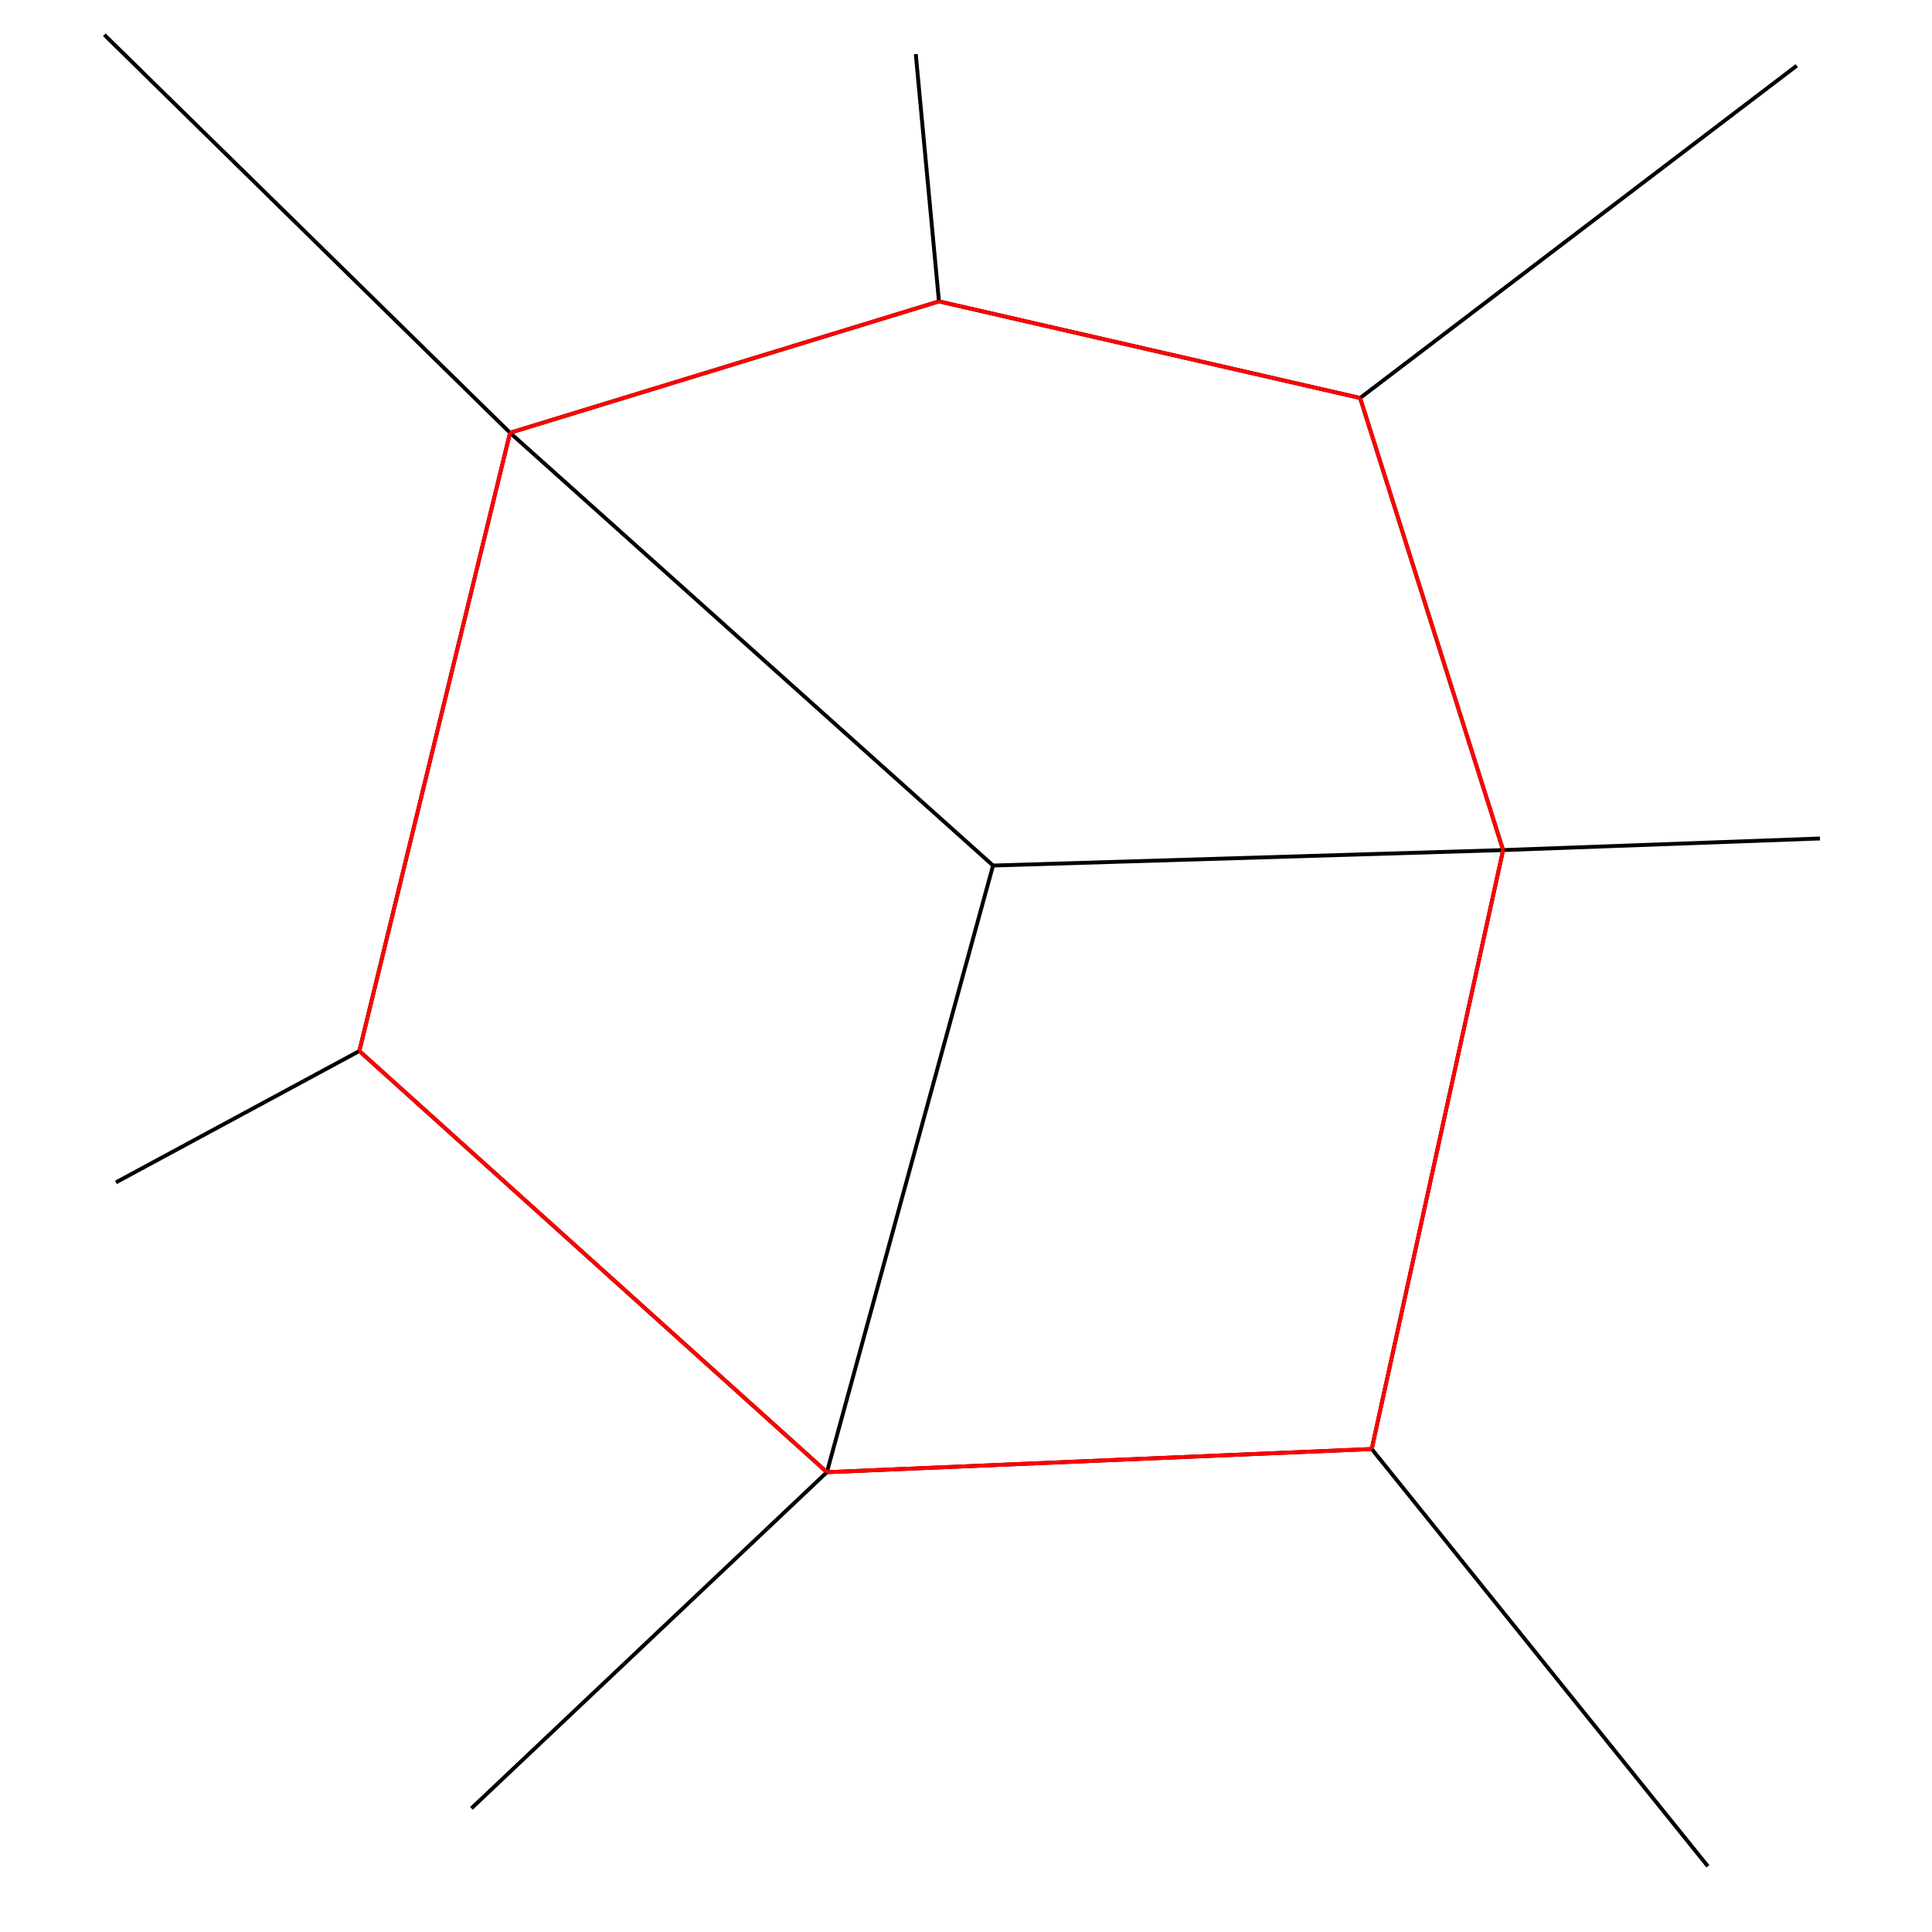
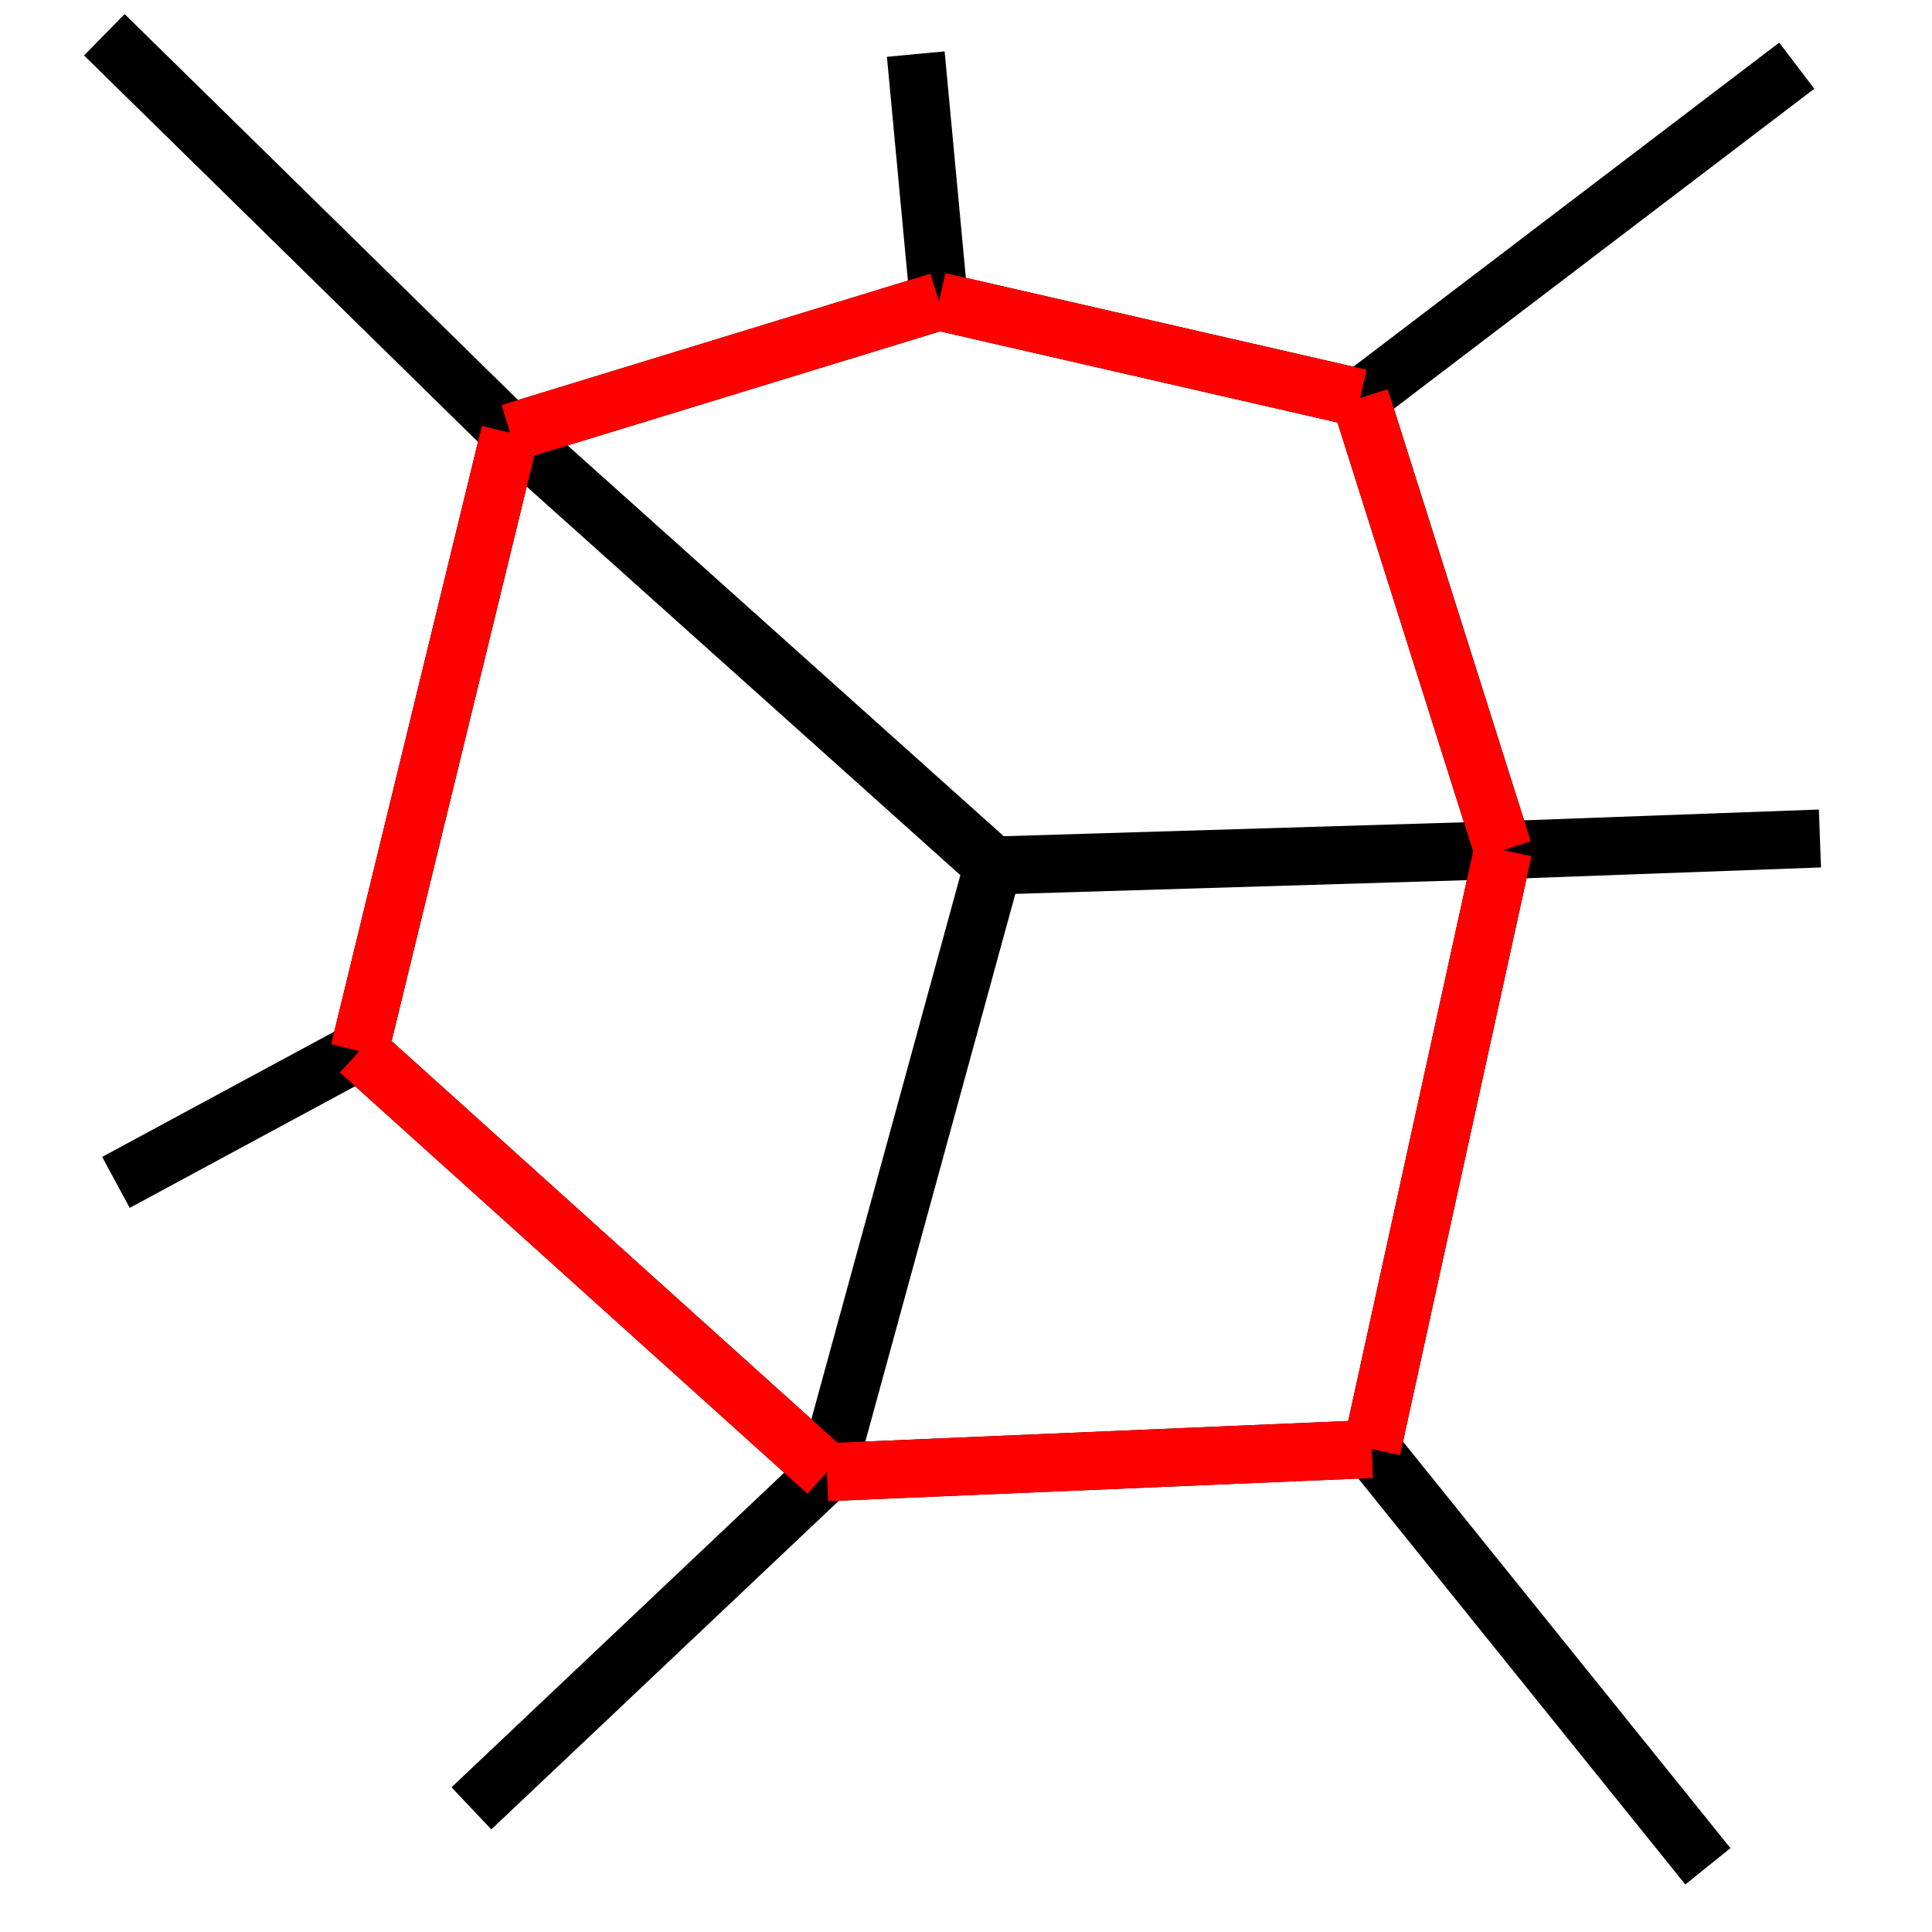
<svg xmlns="http://www.w3.org/2000/svg" width="500" x="0" y="0" height="500" id="/hardmnt/tigre0/ssi/blazek/devel/qgis/cvs/plugins/grass/modules/v.net.salesman.2">
  <rect width="500" x="0" y="0" height="500" style="stroke:rgb(0,0,0);stroke-width:0;fill:rgb(255,255,255);" />
  <g style="stroke:rgb(0,0,0);stroke-width:0.9;fill:none;">
    <clipPath id="clip1">
      <rect width="495" x="0" y="0" height="495" />
    </clipPath>
    <g style="clip-path:url(#clip1)">
-       <polyline points="257 224 132 112" style="stroke:rgb(0,0,0);stroke-width:1;fill:none;" />
-       <polyline points="257 224 389 220" style="stroke:rgb(0,0,0);stroke-width:1;fill:none;" />
-       <polyline points="257 224 214 381" style="stroke:rgb(0,0,0);stroke-width:1;fill:none;" />
-       <polyline points="214 381 93 272" style="stroke:rgb(0,0,0);stroke-width:1;fill:none;" />
-       <polyline points="93 272 132 112" style="stroke:rgb(0,0,0);stroke-width:1;fill:none;" />
-       <polyline points="132 112 27 9" style="stroke:rgb(0,0,0);stroke-width:1;fill:none;" />
-       <polyline points="132 112 243 78" style="stroke:rgb(0,0,0);stroke-width:1;fill:none;" />
-       <polyline points="243 78 352 103" style="stroke:rgb(0,0,0);stroke-width:1;fill:none;" />
-       <polyline points="352 103 389 220" style="stroke:rgb(0,0,0);stroke-width:1;fill:none;" />
-       <polyline points="352 103 465 17" style="stroke:rgb(0,0,0);stroke-width:1;fill:none;" />
-       <polyline points="243 78 237 14" style="stroke:rgb(0,0,0);stroke-width:1;fill:none;" />
-       <polyline points="389 220 355 375" style="stroke:rgb(0,0,0);stroke-width:1;fill:none;" />
-       <polyline points="355 375 214 381" style="stroke:rgb(0,0,0);stroke-width:1;fill:none;" />
-       <polyline points="355 375 442 483" style="stroke:rgb(0,0,0);stroke-width:1;fill:none;" />
-       <polyline points="214 381 122 468" style="stroke:rgb(0,0,0);stroke-width:1;fill:none;" />
-       <polyline points="93 272 30 306" style="stroke:rgb(0,0,0);stroke-width:1;fill:none;" />
-       <polyline points="389 220 471 217" style="stroke:rgb(0,0,0);stroke-width:1;fill:none;" />
-       <polyline points="214 381 93 272" style="stroke:rgb(255,0,0);stroke-width:1;fill:none;" />
-       <polyline points="93 272 132 112" style="stroke:rgb(255,0,0);stroke-width:1;fill:none;" />
-       <polyline points="132 112 243 78" style="stroke:rgb(255,0,0);stroke-width:1;fill:none;" />
-       <polyline points="243 78 352 103" style="stroke:rgb(255,0,0);stroke-width:1;fill:none;" />
-       <polyline points="352 103 389 220" style="stroke:rgb(255,0,0);stroke-width:1;fill:none;" />
-       <polyline points="389 220 355 375" style="stroke:rgb(255,0,0);stroke-width:1;fill:none;" />
-       <polyline points="355 375 214 381" style="stroke:rgb(255,0,0);stroke-width:1;fill:none;" />
+       <polyline points="257 224 132 112" style="stroke:rgb(0,0,0);stroke-width:15;fill:none;" />
+       <polyline points="257 224 389 220" style="stroke:rgb(0,0,0);stroke-width:15;fill:none;" />
+       <polyline points="257 224 214 381" style="stroke:rgb(0,0,0);stroke-width:15;fill:none;" />
+       <polyline points="214 381 93 272" style="stroke:rgb(0,0,0);stroke-width:15;fill:none;" />
+       <polyline points="93 272 132 112" style="stroke:rgb(0,0,0);stroke-width:15;fill:none;" />
+       <polyline points="132 112 27 9" style="stroke:rgb(0,0,0);stroke-width:15;fill:none;" />
+       <polyline points="132 112 243 78" style="stroke:rgb(0,0,0);stroke-width:15;fill:none;" />
+       <polyline points="243 78 352 103" style="stroke:rgb(0,0,0);stroke-width:15;fill:none;" />
+       <polyline points="352 103 389 220" style="stroke:rgb(0,0,0);stroke-width:15;fill:none;" />
+       <polyline points="352 103 465 17" style="stroke:rgb(0,0,0);stroke-width:15;fill:none;" />
+       <polyline points="243 78 237 14" style="stroke:rgb(0,0,0);stroke-width:15;fill:none;" />
+       <polyline points="389 220 355 375" style="stroke:rgb(0,0,0);stroke-width:15;fill:none;" />
+       <polyline points="355 375 214 381" style="stroke:rgb(0,0,0);stroke-width:15;fill:none;" />
+       <polyline points="355 375 442 483" style="stroke:rgb(0,0,0);stroke-width:15;fill:none;" />
+       <polyline points="214 381 122 468" style="stroke:rgb(0,0,0);stroke-width:15;fill:none;" />
+       <polyline points="93 272 30 306" style="stroke:rgb(0,0,0);stroke-width:15;fill:none;" />
+       <polyline points="389 220 471 217" style="stroke:rgb(0,0,0);stroke-width:15;fill:none;" />
+       <polyline points="214 381 93 272" style="stroke:rgb(255,0,0);stroke-width:15;fill:none;" />
+       <polyline points="93 272 132 112" style="stroke:rgb(255,0,0);stroke-width:15;fill:none;" />
+       <polyline points="132 112 243 78" style="stroke:rgb(255,0,0);stroke-width:15;fill:none;" />
+       <polyline points="243 78 352 103" style="stroke:rgb(255,0,0);stroke-width:15;fill:none;" />
+       <polyline points="352 103 389 220" style="stroke:rgb(255,0,0);stroke-width:15;fill:none;" />
+       <polyline points="389 220 355 375" style="stroke:rgb(255,0,0);stroke-width:15;fill:none;" />
+       <polyline points="355 375 214 381" style="stroke:rgb(255,0,0);stroke-width:15;fill:none;" />
    </g>
  </g>
</svg>
